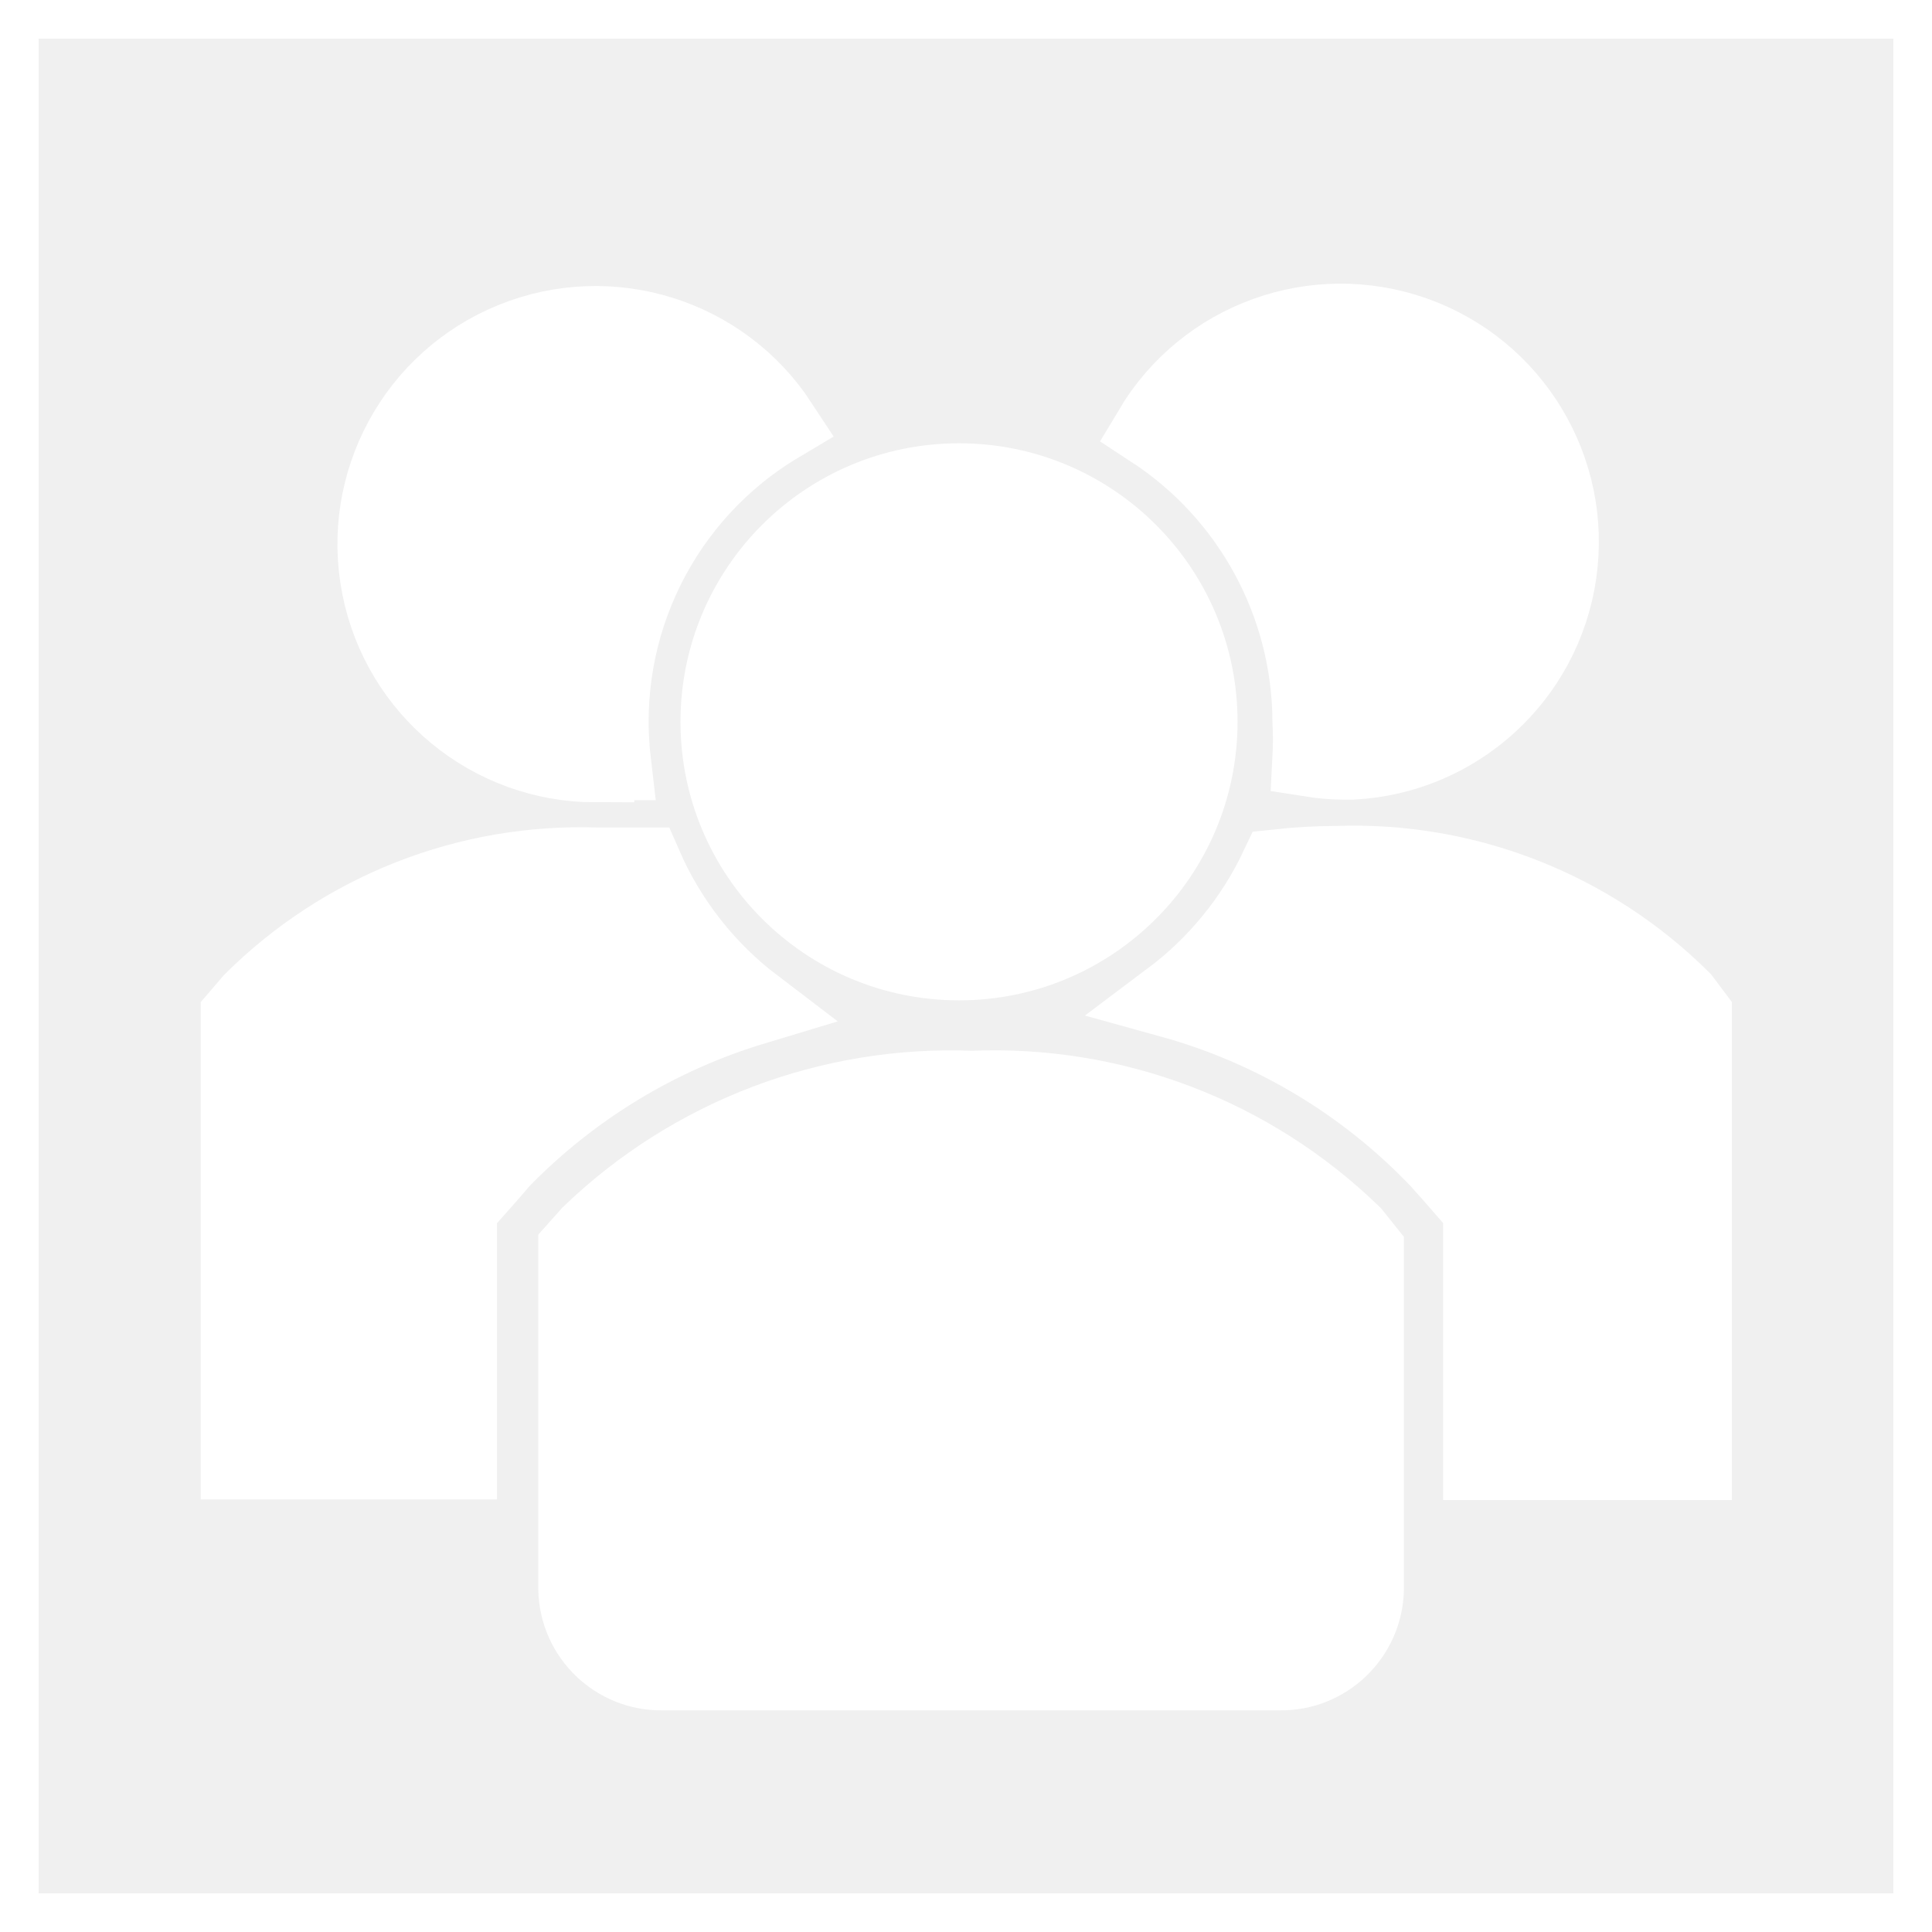
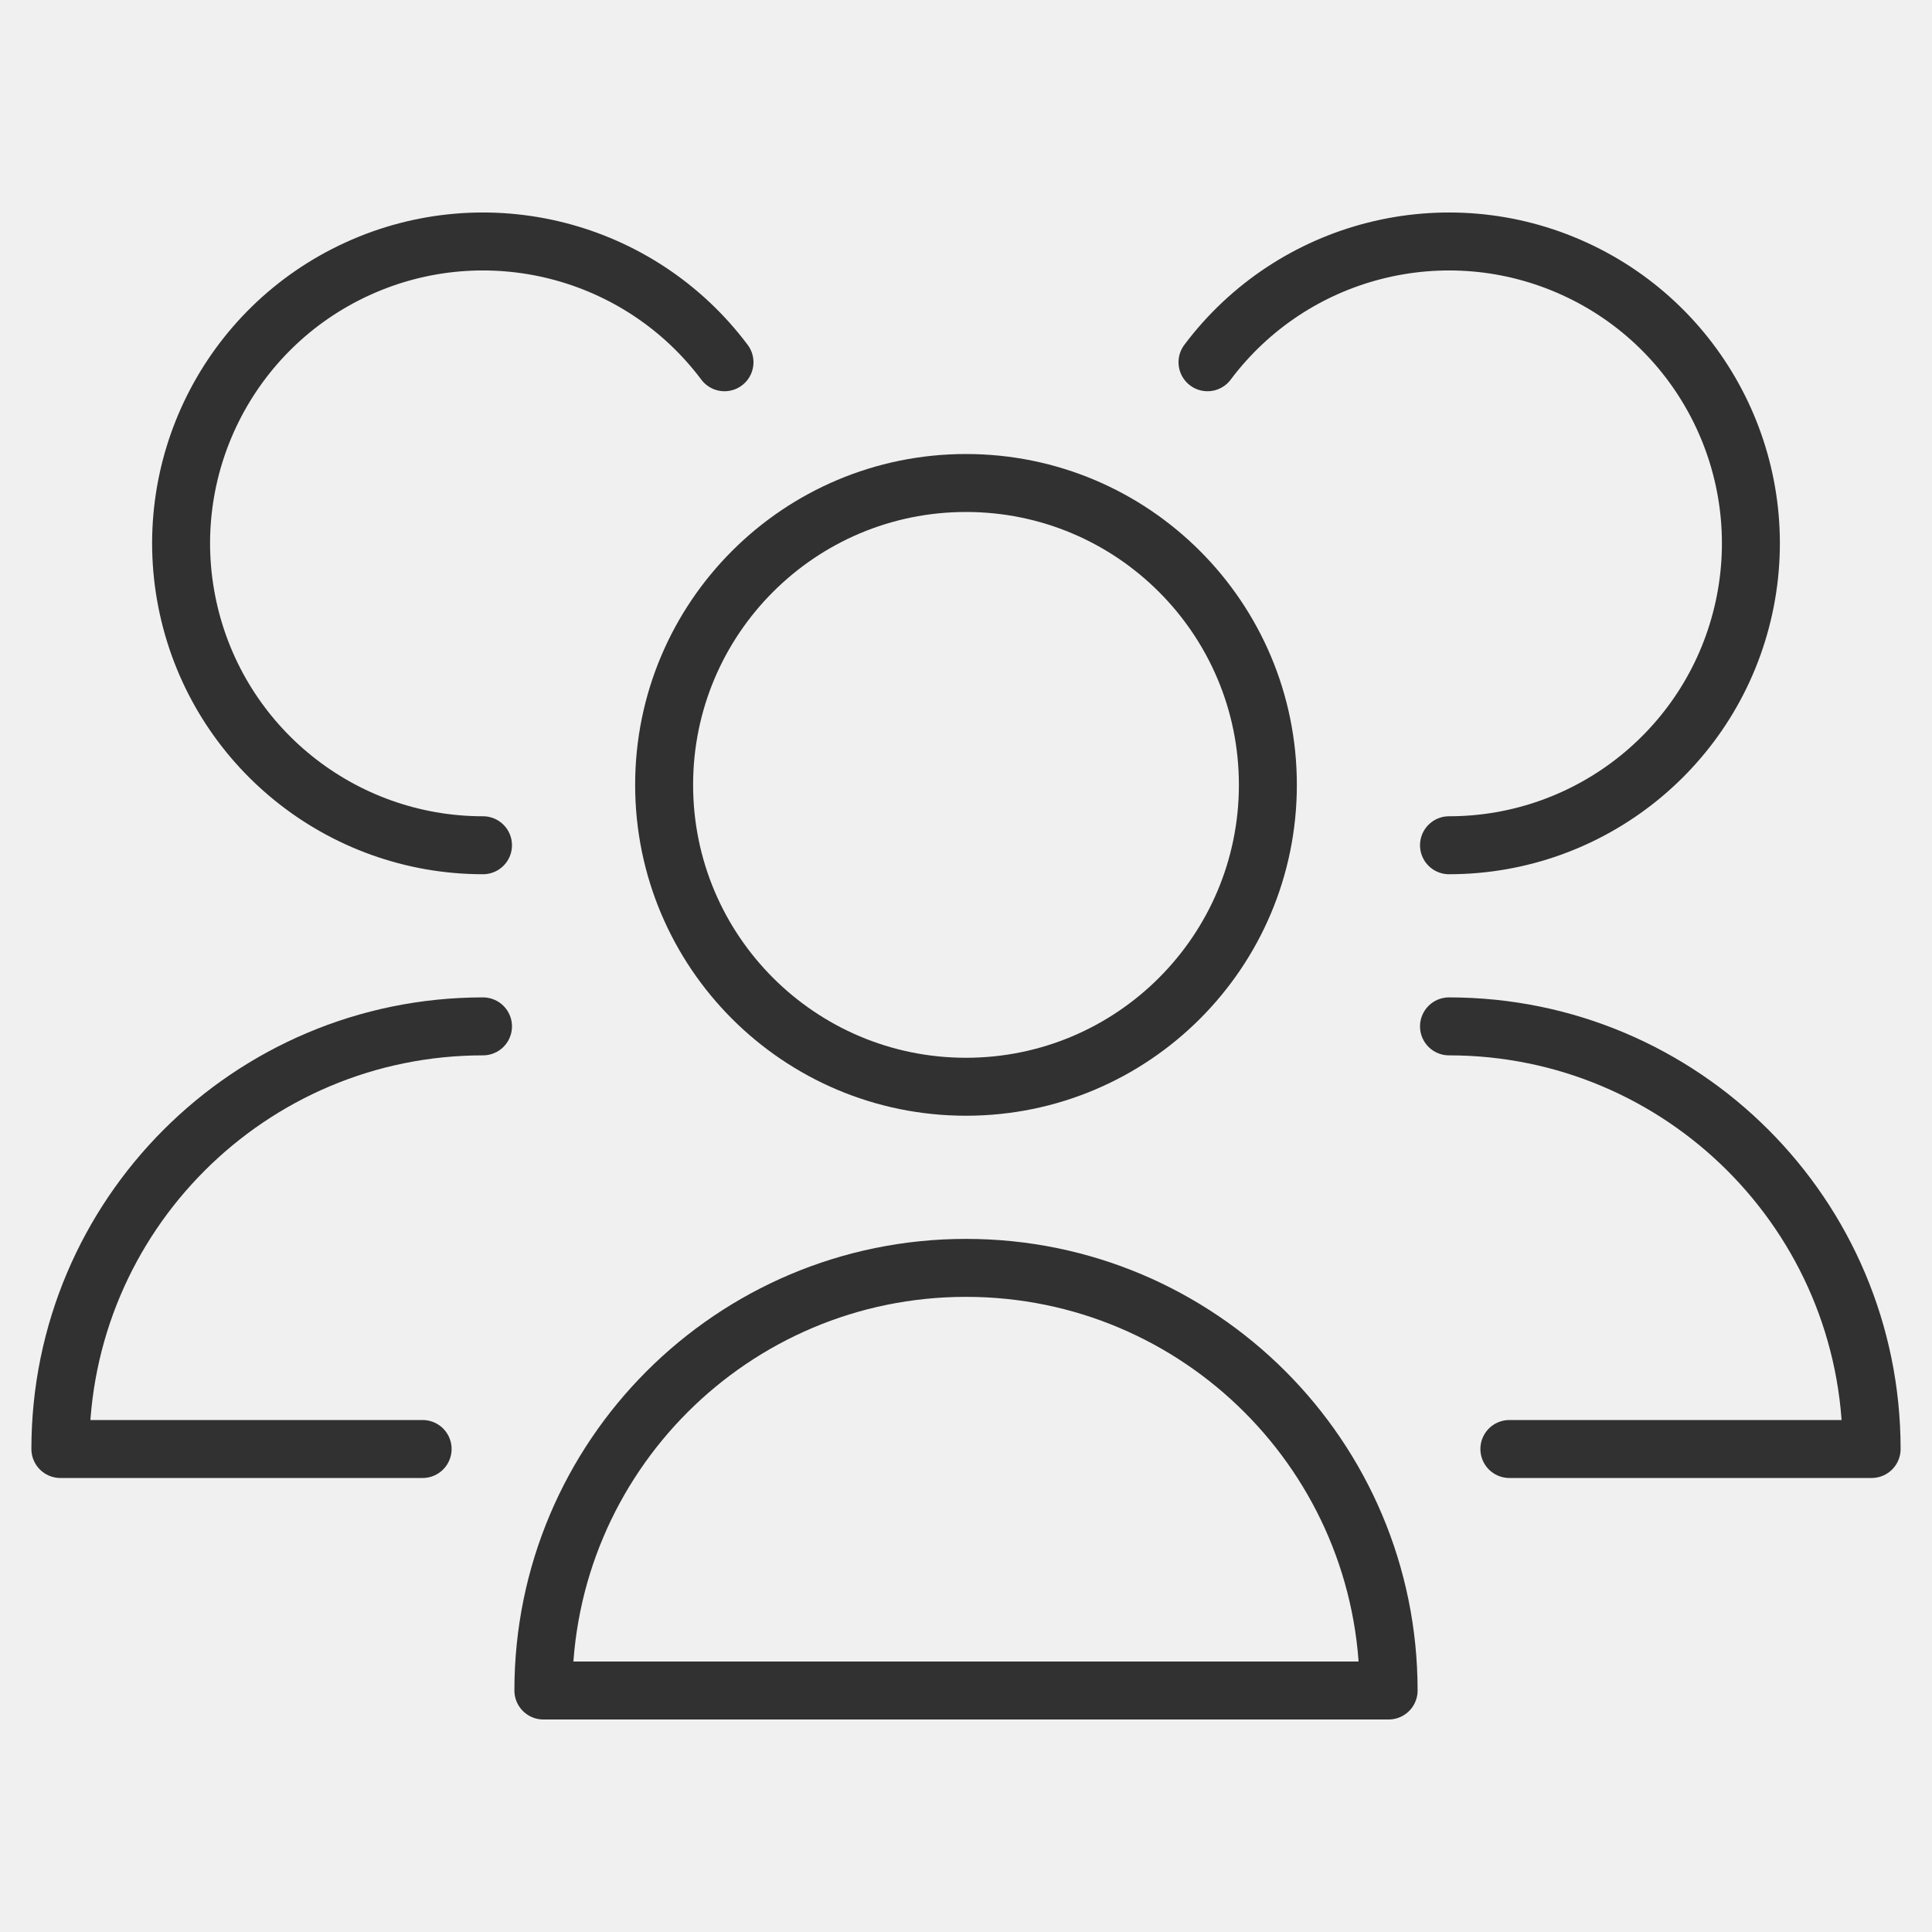
- <svg xmlns="http://www.w3.org/2000/svg" fill="#ffffff" width="800px" height="800px" viewBox="0 0 36 36" version="1.1" preserveAspectRatio="xMidYMid meet" stroke="#ffffff" stroke-width="1.44">
+ <svg xmlns="http://www.w3.org/2000/svg" width="800px" height="800px" viewBox="0 0 32 32" fill="#313131" stroke="#313131">
  <g id="SVGRepo_bgCarrier" stroke-width="0" />
-   <g id="SVGRepo_tracerCarrier" stroke-linecap="round" stroke-linejoin="round" stroke="#000000" stroke-width="0.144" />
+   <g id="SVGRepo_tracerCarrier" stroke-linecap="round" stroke-linejoin="round" stroke="#CCCCCC" stroke-width="0.192" />
  <g id="SVGRepo_iconCarrier">
-     <path class="clr-i-solid clr-i-solid-path-1" d="M12,16.14q-.43,0-.87,0a8.67,8.67,0,0,0-6.43,2.52l-.24.28v8.28H8.54v-4.7l.55-.62.25-.29a11,11,0,0,1,4.71-2.86A6.59,6.59,0,0,1,12,16.14Z" />
-     <path class="clr-i-solid clr-i-solid-path-2" d="M31.34,18.63a8.67,8.67,0,0,0-6.43-2.52,10.47,10.47,0,0,0-1.09.06,6.59,6.59,0,0,1-2,2.45,10.91,10.91,0,0,1,5,3l.25.28.54.62v4.71h3.94V18.91Z" />
-     <path class="clr-i-solid clr-i-solid-path-3" d="M11.1,14.19c.11,0,.2,0,.31,0a6.45,6.45,0,0,1,3.11-6.29,4.09,4.09,0,1,0-3.42,6.33Z" />
-     <path class="clr-i-solid clr-i-solid-path-4" d="M24.43,13.44a6.54,6.54,0,0,1,0,.69,4.09,4.09,0,0,0,.58.05h.19A4.09,4.09,0,1,0,21.47,8,6.53,6.53,0,0,1,24.43,13.44Z" />
-     <circle class="clr-i-solid clr-i-solid-path-5" cx="17.87" cy="13.45" r="4.47" />
-     <path class="clr-i-solid clr-i-solid-path-6" d="M18.11,20.3A9.69,9.69,0,0,0,11,23l-.25.28v6.33a1.57,1.57,0,0,0,1.6,1.54H23.84a1.57,1.57,0,0,0,1.6-1.54V23.3L25.2,23A9.58,9.58,0,0,0,18.11,20.3Z" />
-     <rect x="0" y="0" width="36" height="36" fill-opacity="0" />
+     <defs>
+       <style>.cls-1{fill:none;stroke:#313131;stroke-linecap:round;stroke-linejoin:round;stroke-width:0.96;}</style>
+     </defs>
+     <g data-name="79-users" id="_79-users">
+       <circle class="cls-1" cx="16" cy="13" r="5" />
+       <path class="cls-1" d="M23,28A7,7,0,0,0,9,28Z" />
+       <path class="cls-1" d="M24,14a5,5,0,1,0-4-8" />
+       <path class="cls-1" d="M25,24h6a7,7,0,0,0-7-7" />
+       <path class="cls-1" d="M12,6a5,5,0,1,0-4,8" />
+       <path class="cls-1" d="M8,17a7,7,0,0,0-7,7H7" />
+     </g>
  </g>
</svg>
